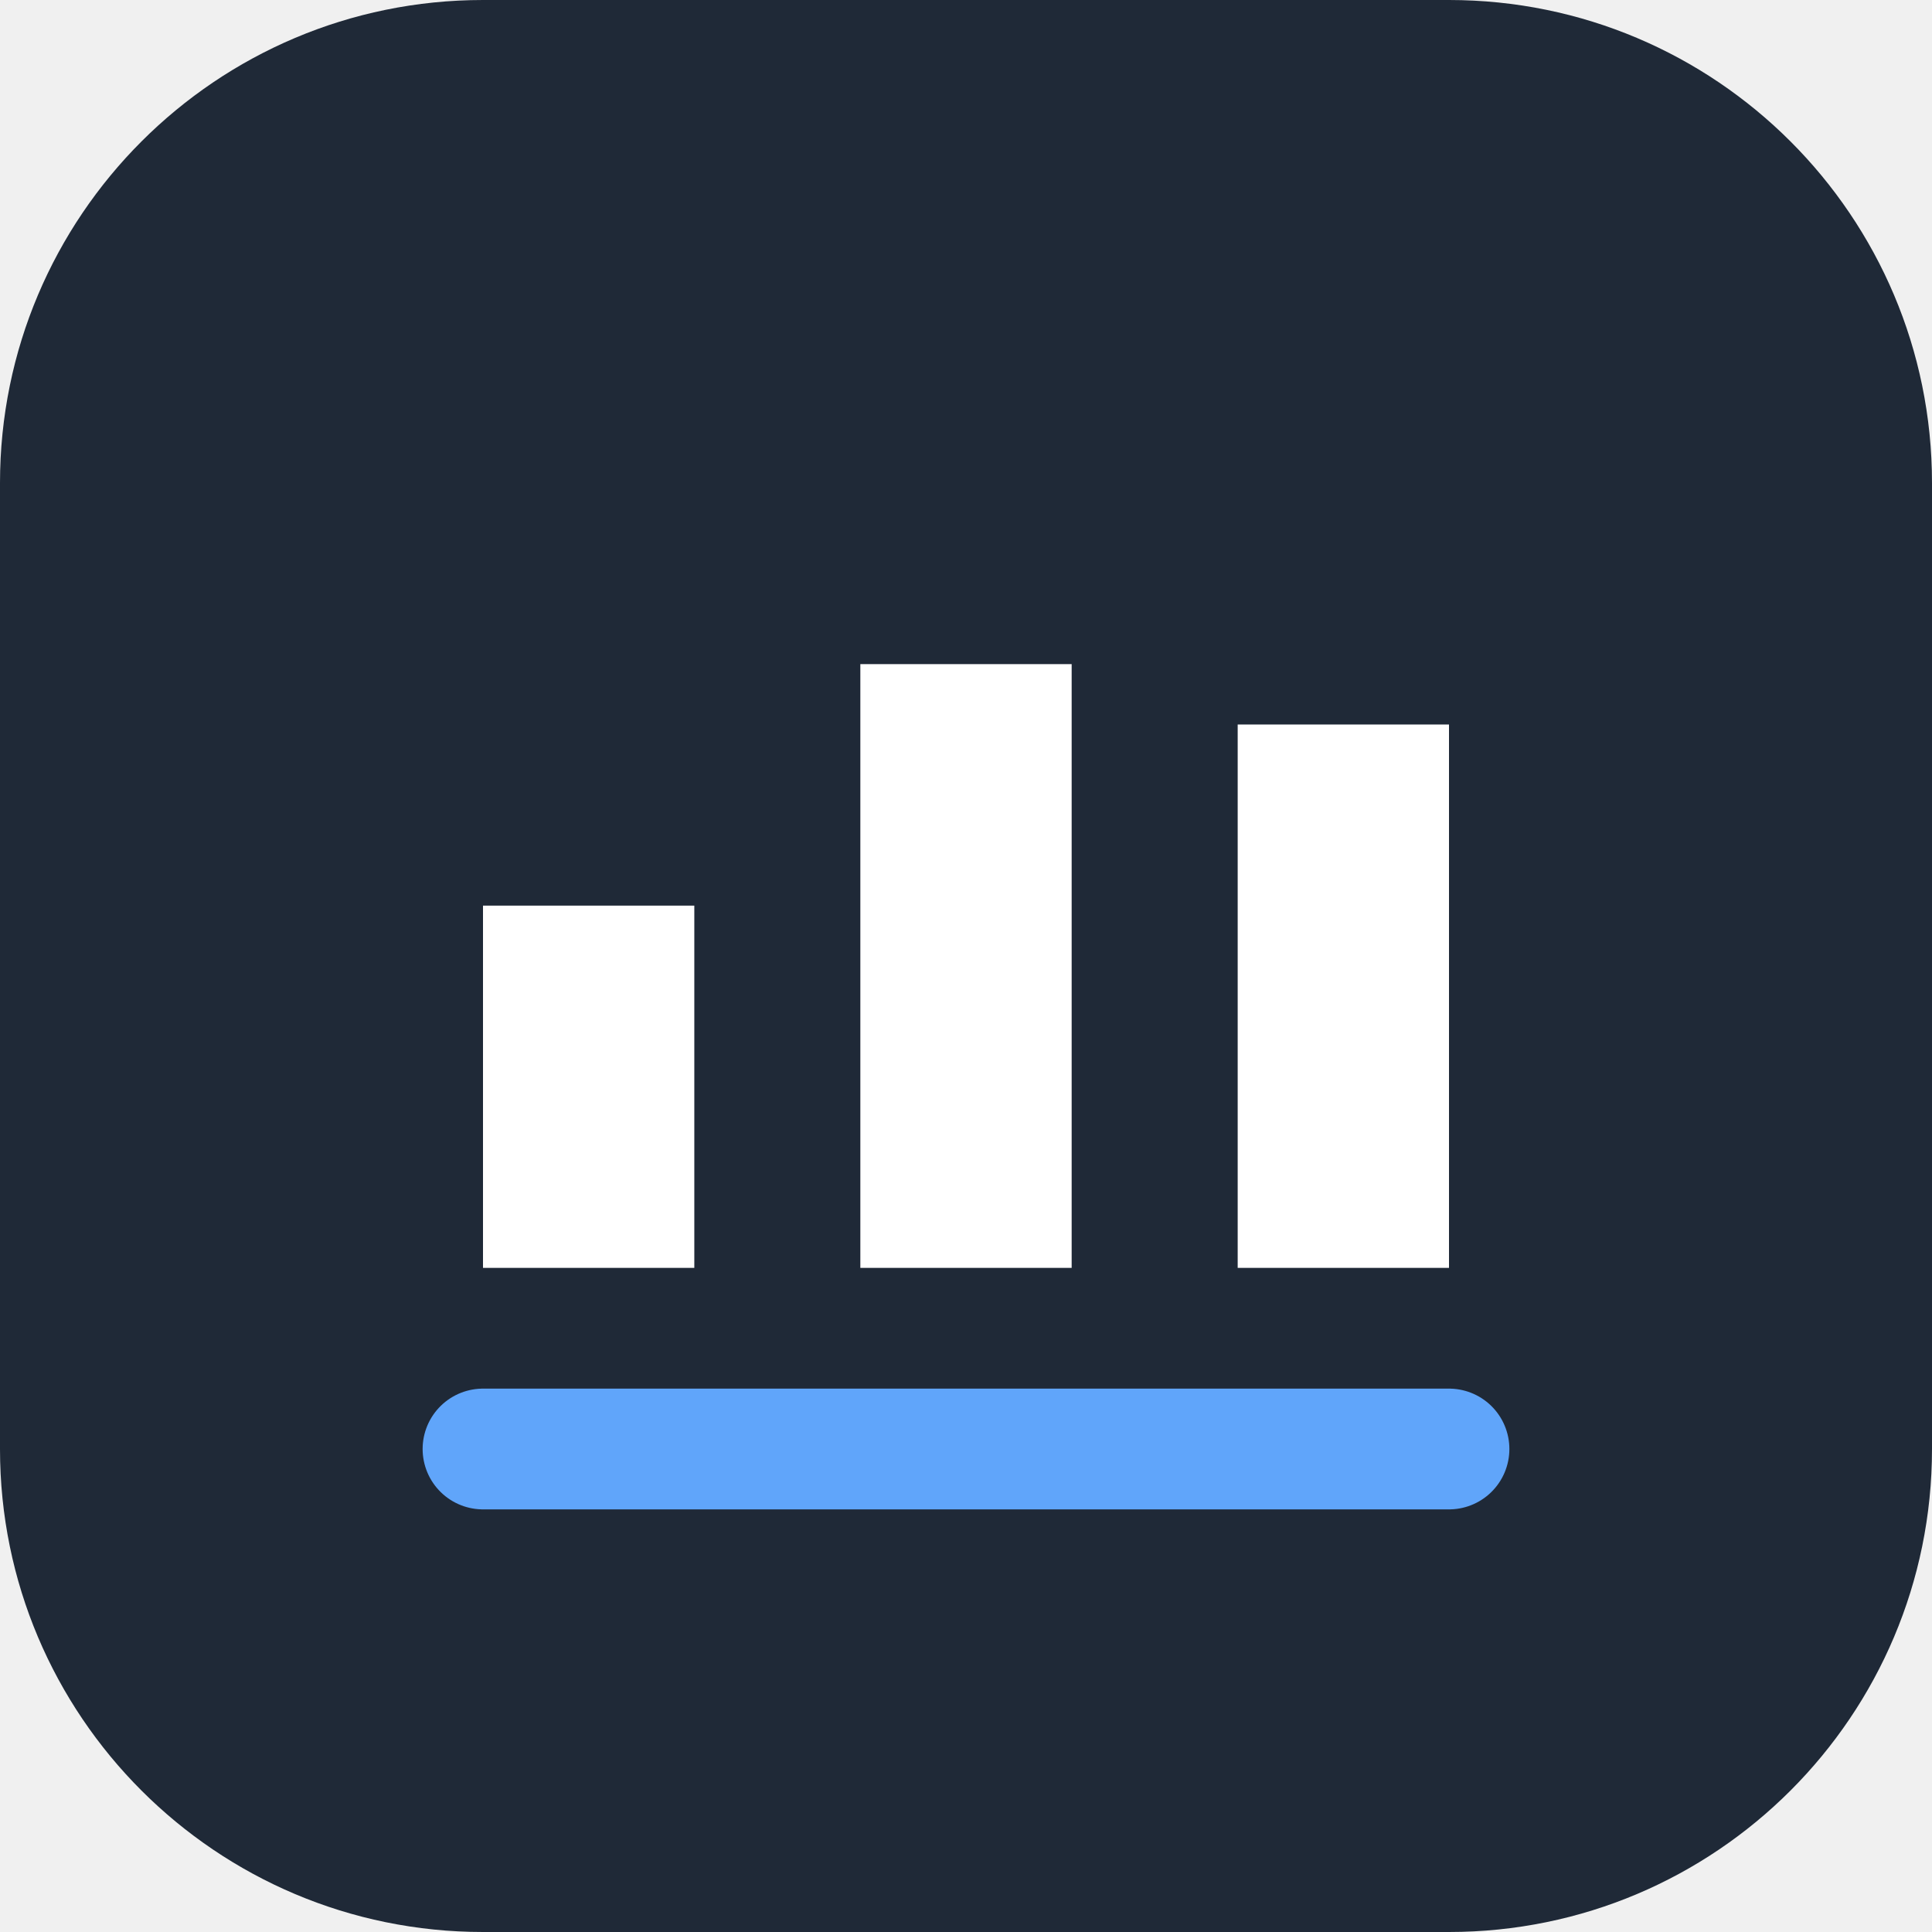
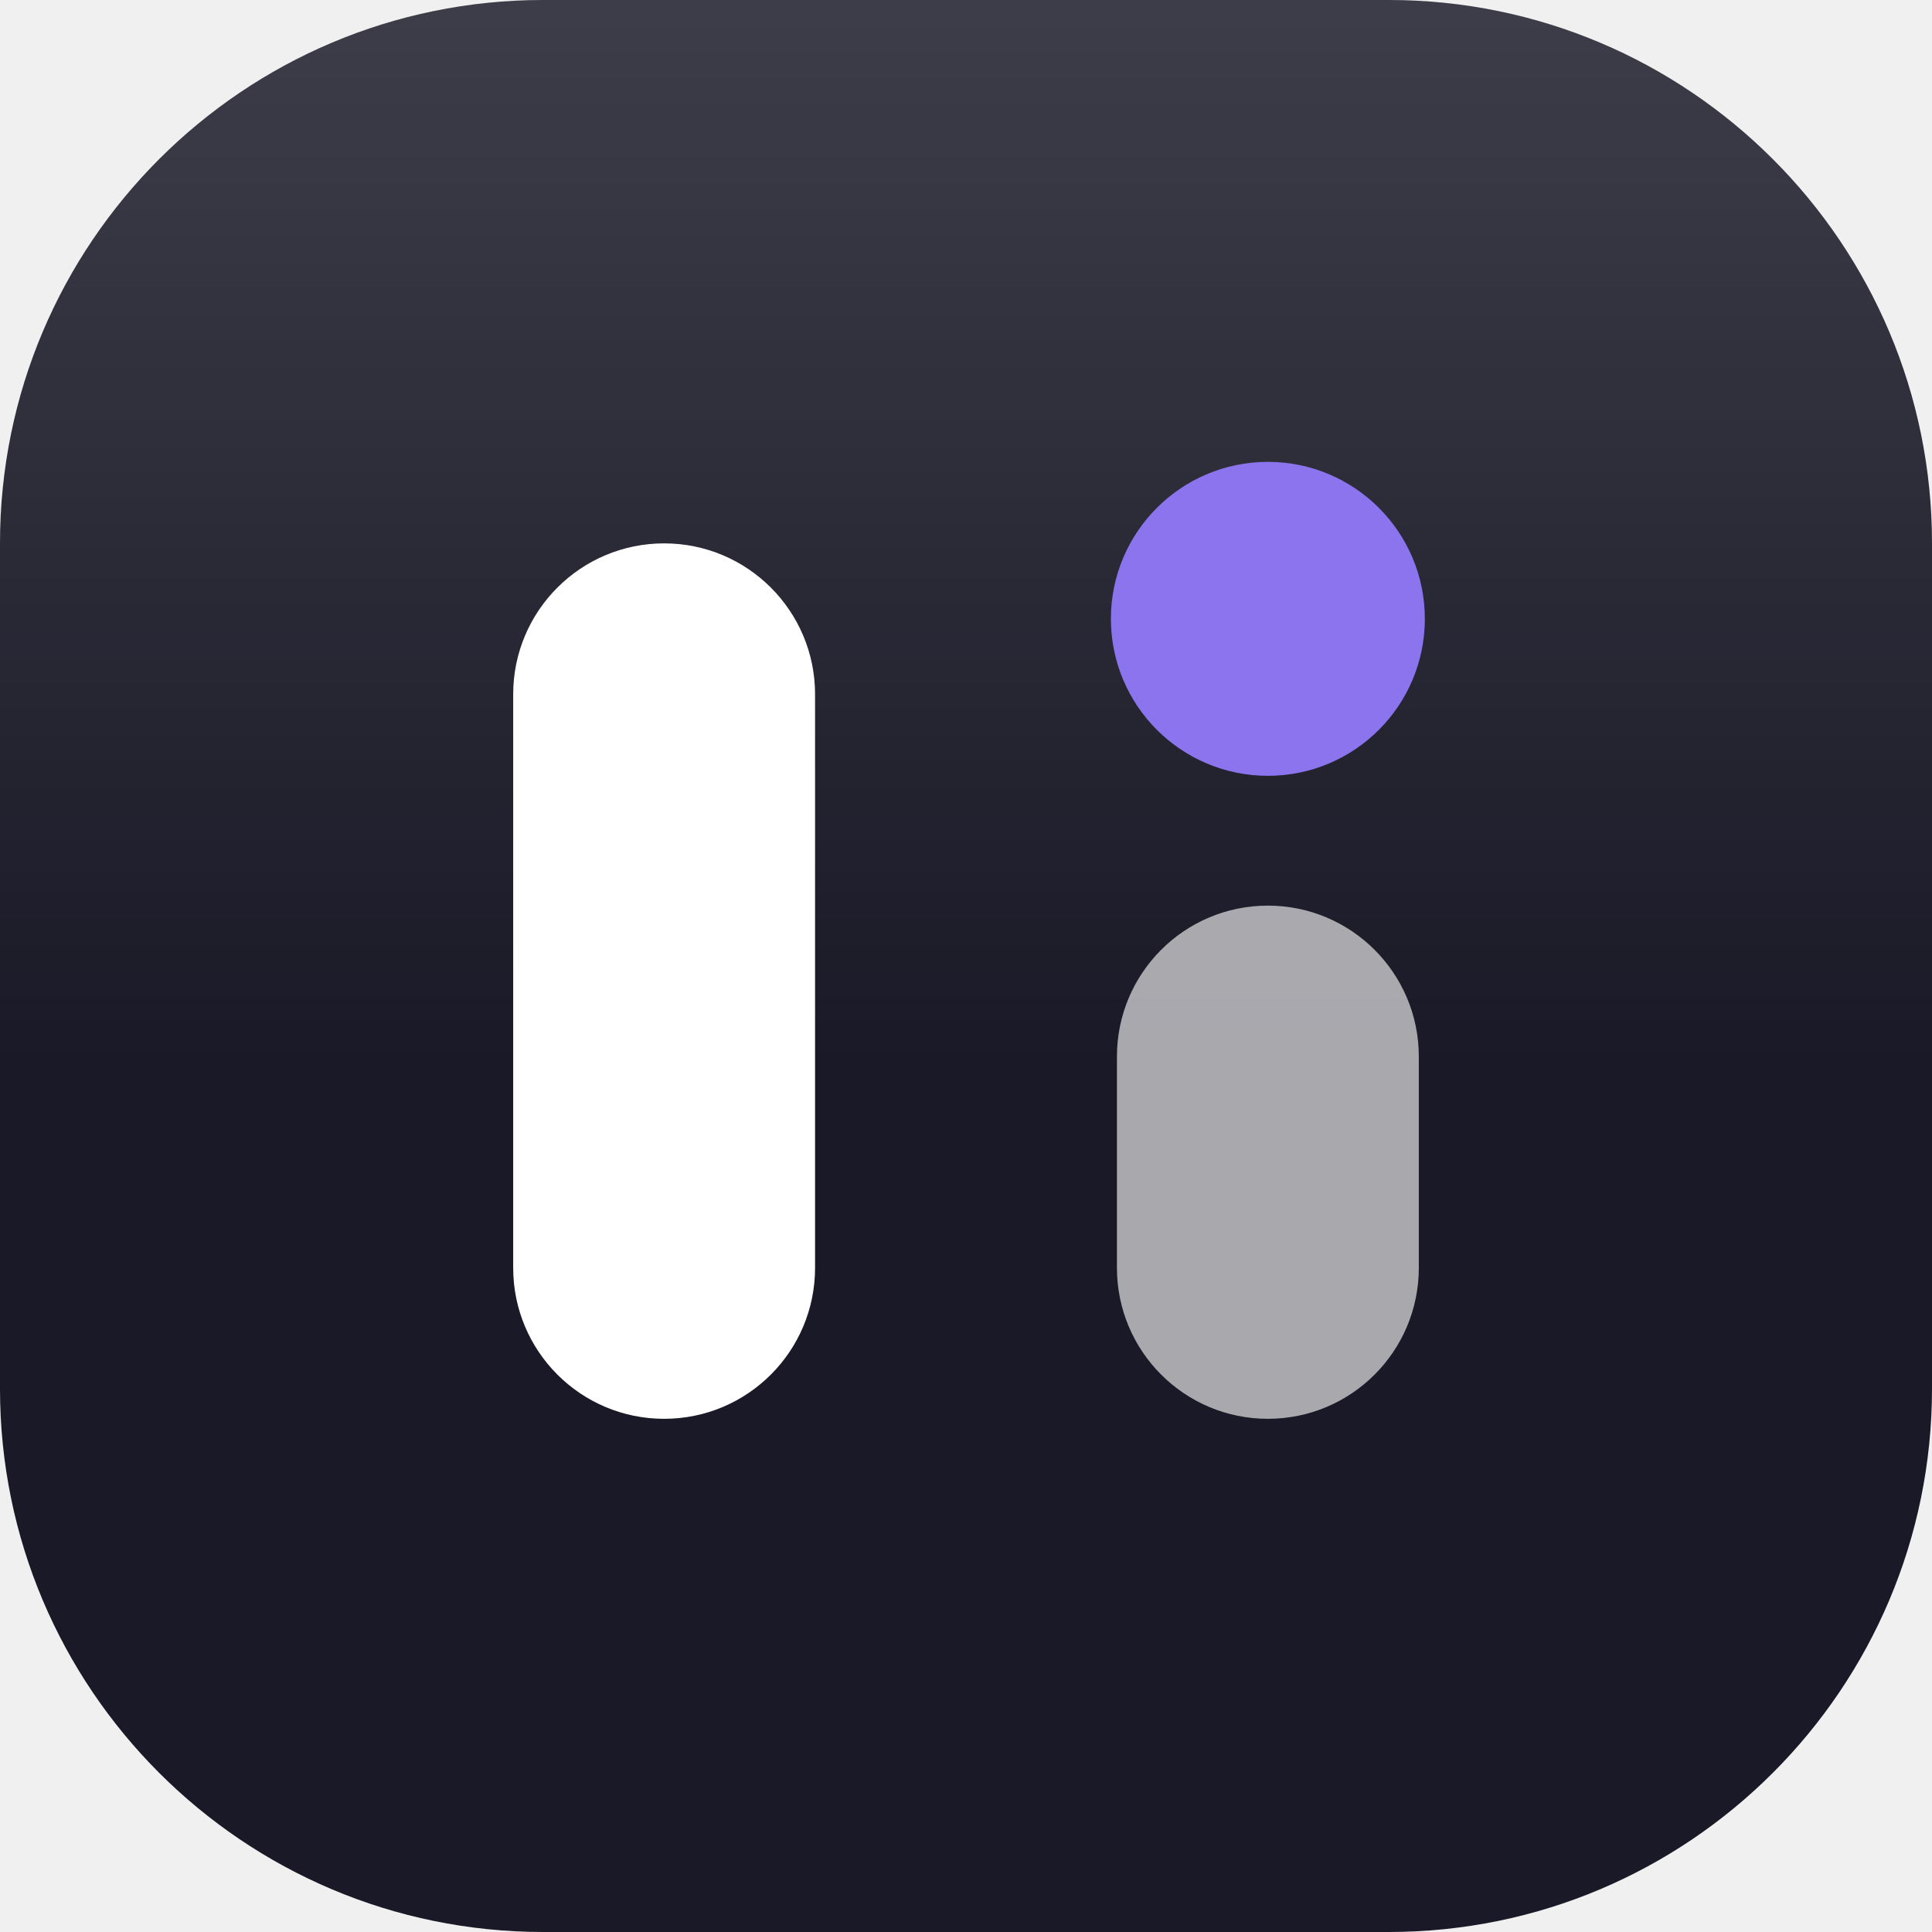
<svg xmlns="http://www.w3.org/2000/svg" viewBox="0 0 32 32">
-   <rect width="32" height="32" rx="8" fill="#1F2937" />
-   <path d="M8 21h3.5v-6H8zm6.25 0h3.5V11h-3.5zm6.25 0H24v-9h-3.5z" fill="#fff" />
-   <path d="M8 24h16" stroke="#60A5FA" stroke-width="2" stroke-linecap="round" />
+   <defs>
+     <linearGradient id="g" x1="0" y1="0" x2="0" y2="1">
+       <stop offset="0" stop-color="#fff" stop-opacity="0.16" />
+       <stop offset="0.55" stop-color="#fff" stop-opacity="0" />
+     </linearGradient>
+   </defs>
+   <rect width="32" height="32" rx="9" fill="#191927" />
+   <rect width="32" height="32" rx="9" fill="url(#g)" />
+   <rect x="8.5" y="9" width="5" height="14.5" rx="2.5" fill="#fff" />
+   <rect x="18.5" y="15" width="5" height="8.5" rx="2.5" fill="#fff" opacity="0.62" />
+   <circle cx="21" cy="10.25" r="2.6" fill="#8b74ee" />
</svg>
